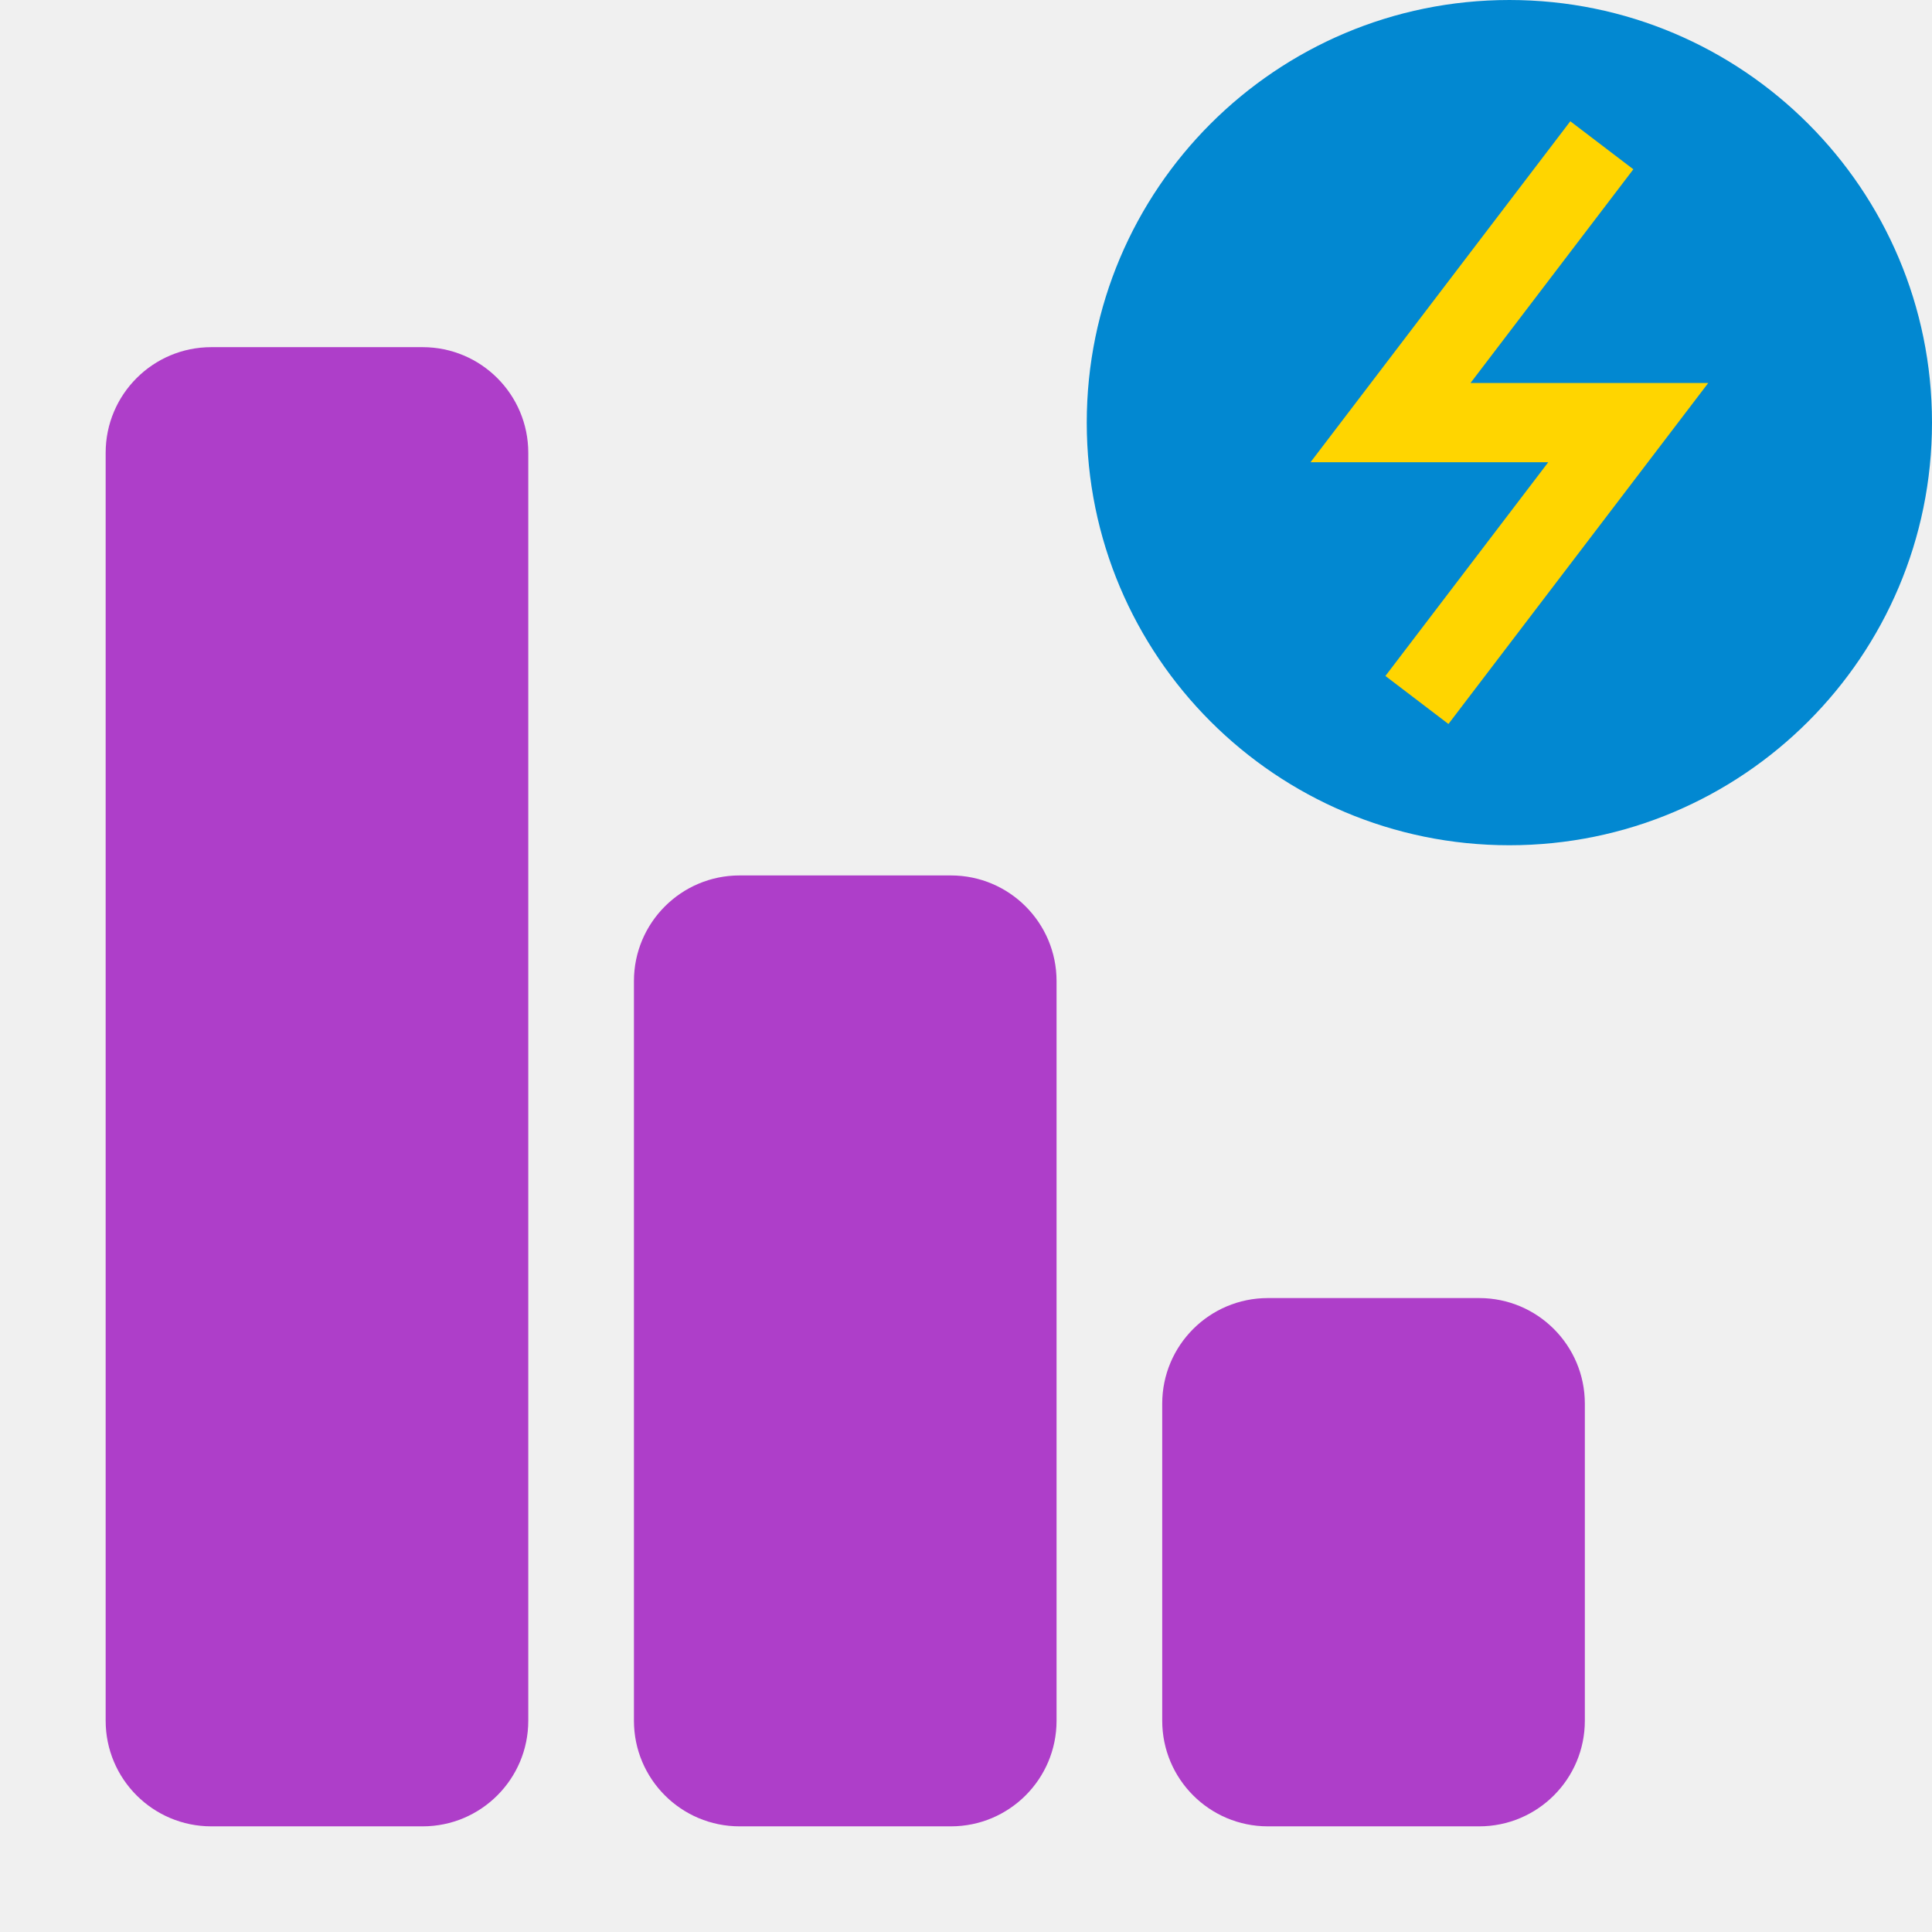
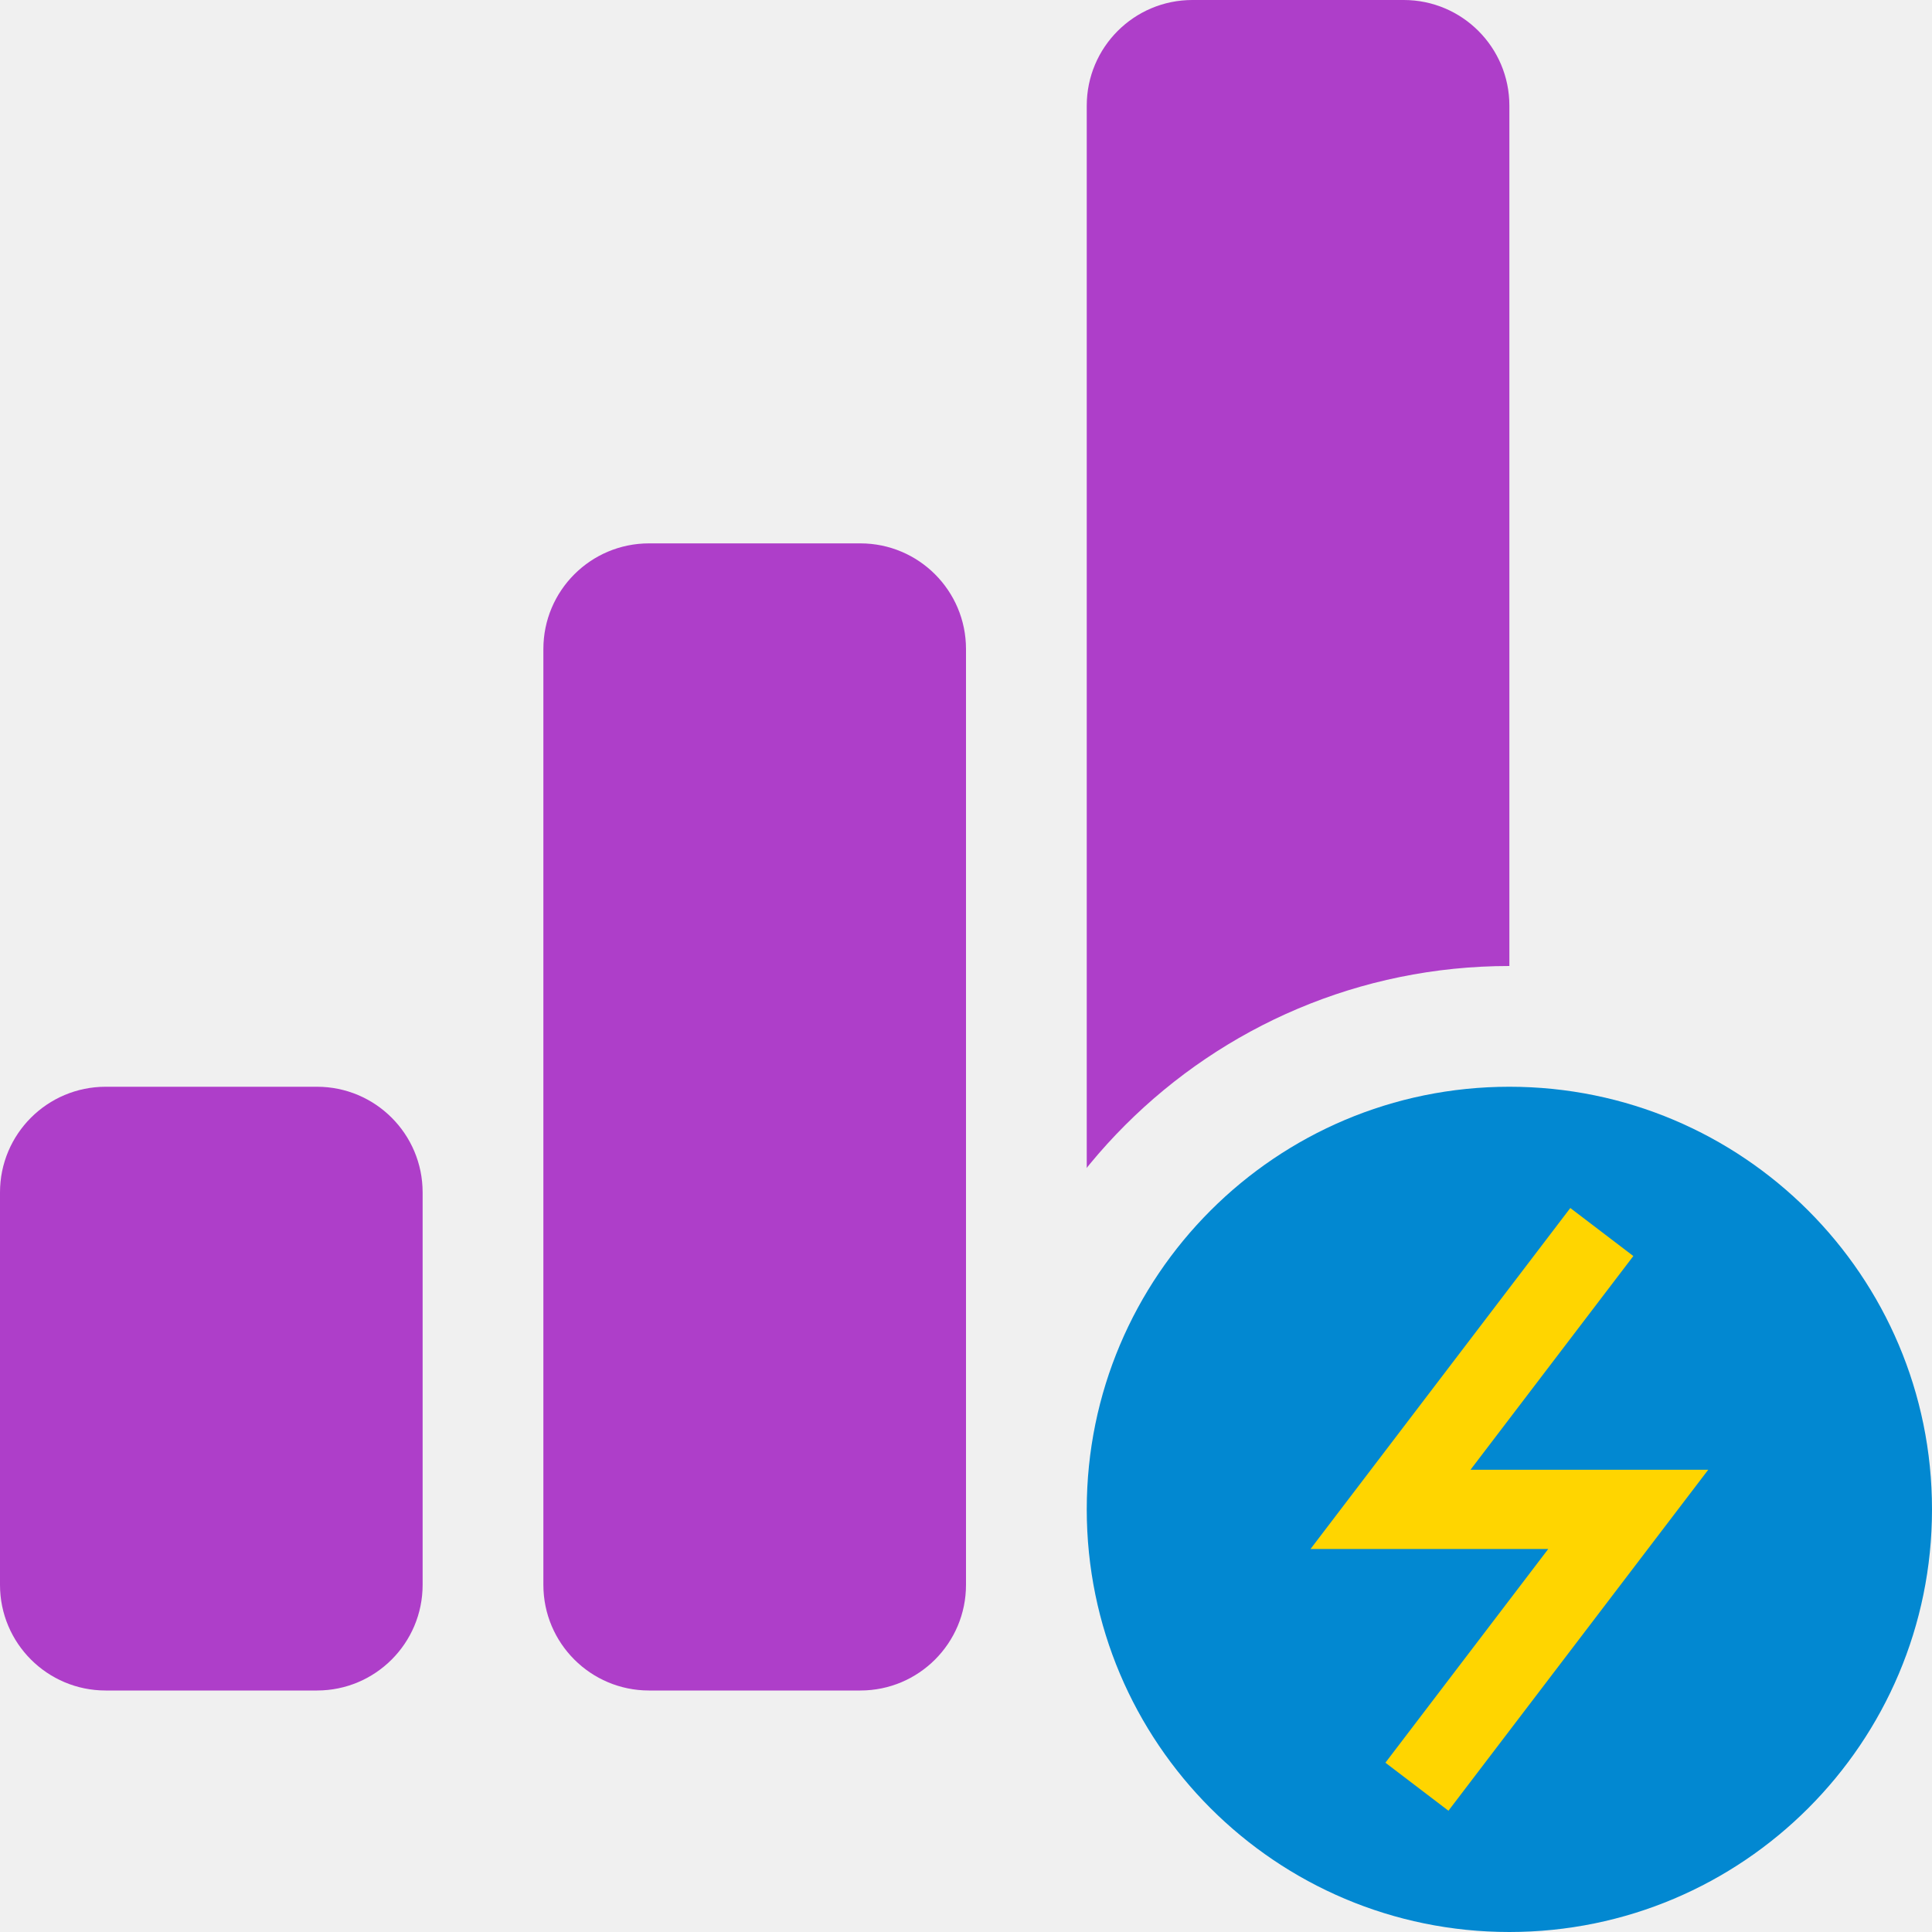
<svg xmlns="http://www.w3.org/2000/svg" viewBox="0 0 32 32" width="32" height="32" role="img" aria-labelledby="title desc">
  <mask id="hilos-mark-gap" maskUnits="userSpaceOnUse" x="0" y="0" width="32" height="32">
    <rect width="32" height="32" fill="#fff" />
-     <circle cx="25" cy="7" r="9" fill="#000" />
+     <circle cx="25" cy="25" r="9" fill="#000" />
  </mask>
  <g id="demo-symbol" fill="#AE3EC9" mask="url(#hilos-mark-gap)">
-     <path transform="matrix(-1.75 0 0 1.75 28 4)" d="M1 11a1 1 0 0 1 1-1h2a1 1 0 0 1 1 1v3a1 1 0 0 1-1 1H2a1 1 0 0 1-1-1zm5-4a1 1 0 0 1 1-1h2a1 1 0 0 1 1 1v7a1 1 0 0 1-1 1H7a1 1 0 0 1-1-1zm5-5a1 1 0 0 1 1-1h2a1 1 0 0 1 1 1v12a1 1 0 0 1-1 1h-2a1 1 0 0 1-1-1z" />
+     <rect x="0" y="18" width="7" height="10" rx="1.75" />
+     <rect x="9" y="9" width="7" height="19" rx="1.75" />
+     <rect x="18" y="0" width="7" height="28" rx="1.75" />
  </g>
  <g id="hilos-mark">
-     <g transform="matrix(0.4375 0 0 0.4375 18 0)">
+     <g transform="matrix(0.4375 0 0 0.4375 18 18)">
      <circle cx="16" cy="16" r="16" fill="#0288D1" />
      <path fill="none" stroke="#FFD500" stroke-width="3" stroke-linejoin="miter" d="M19.5 5.5L11.5 16H20.5L12.5 26.5" />
    </g>
  </g>
</svg>
